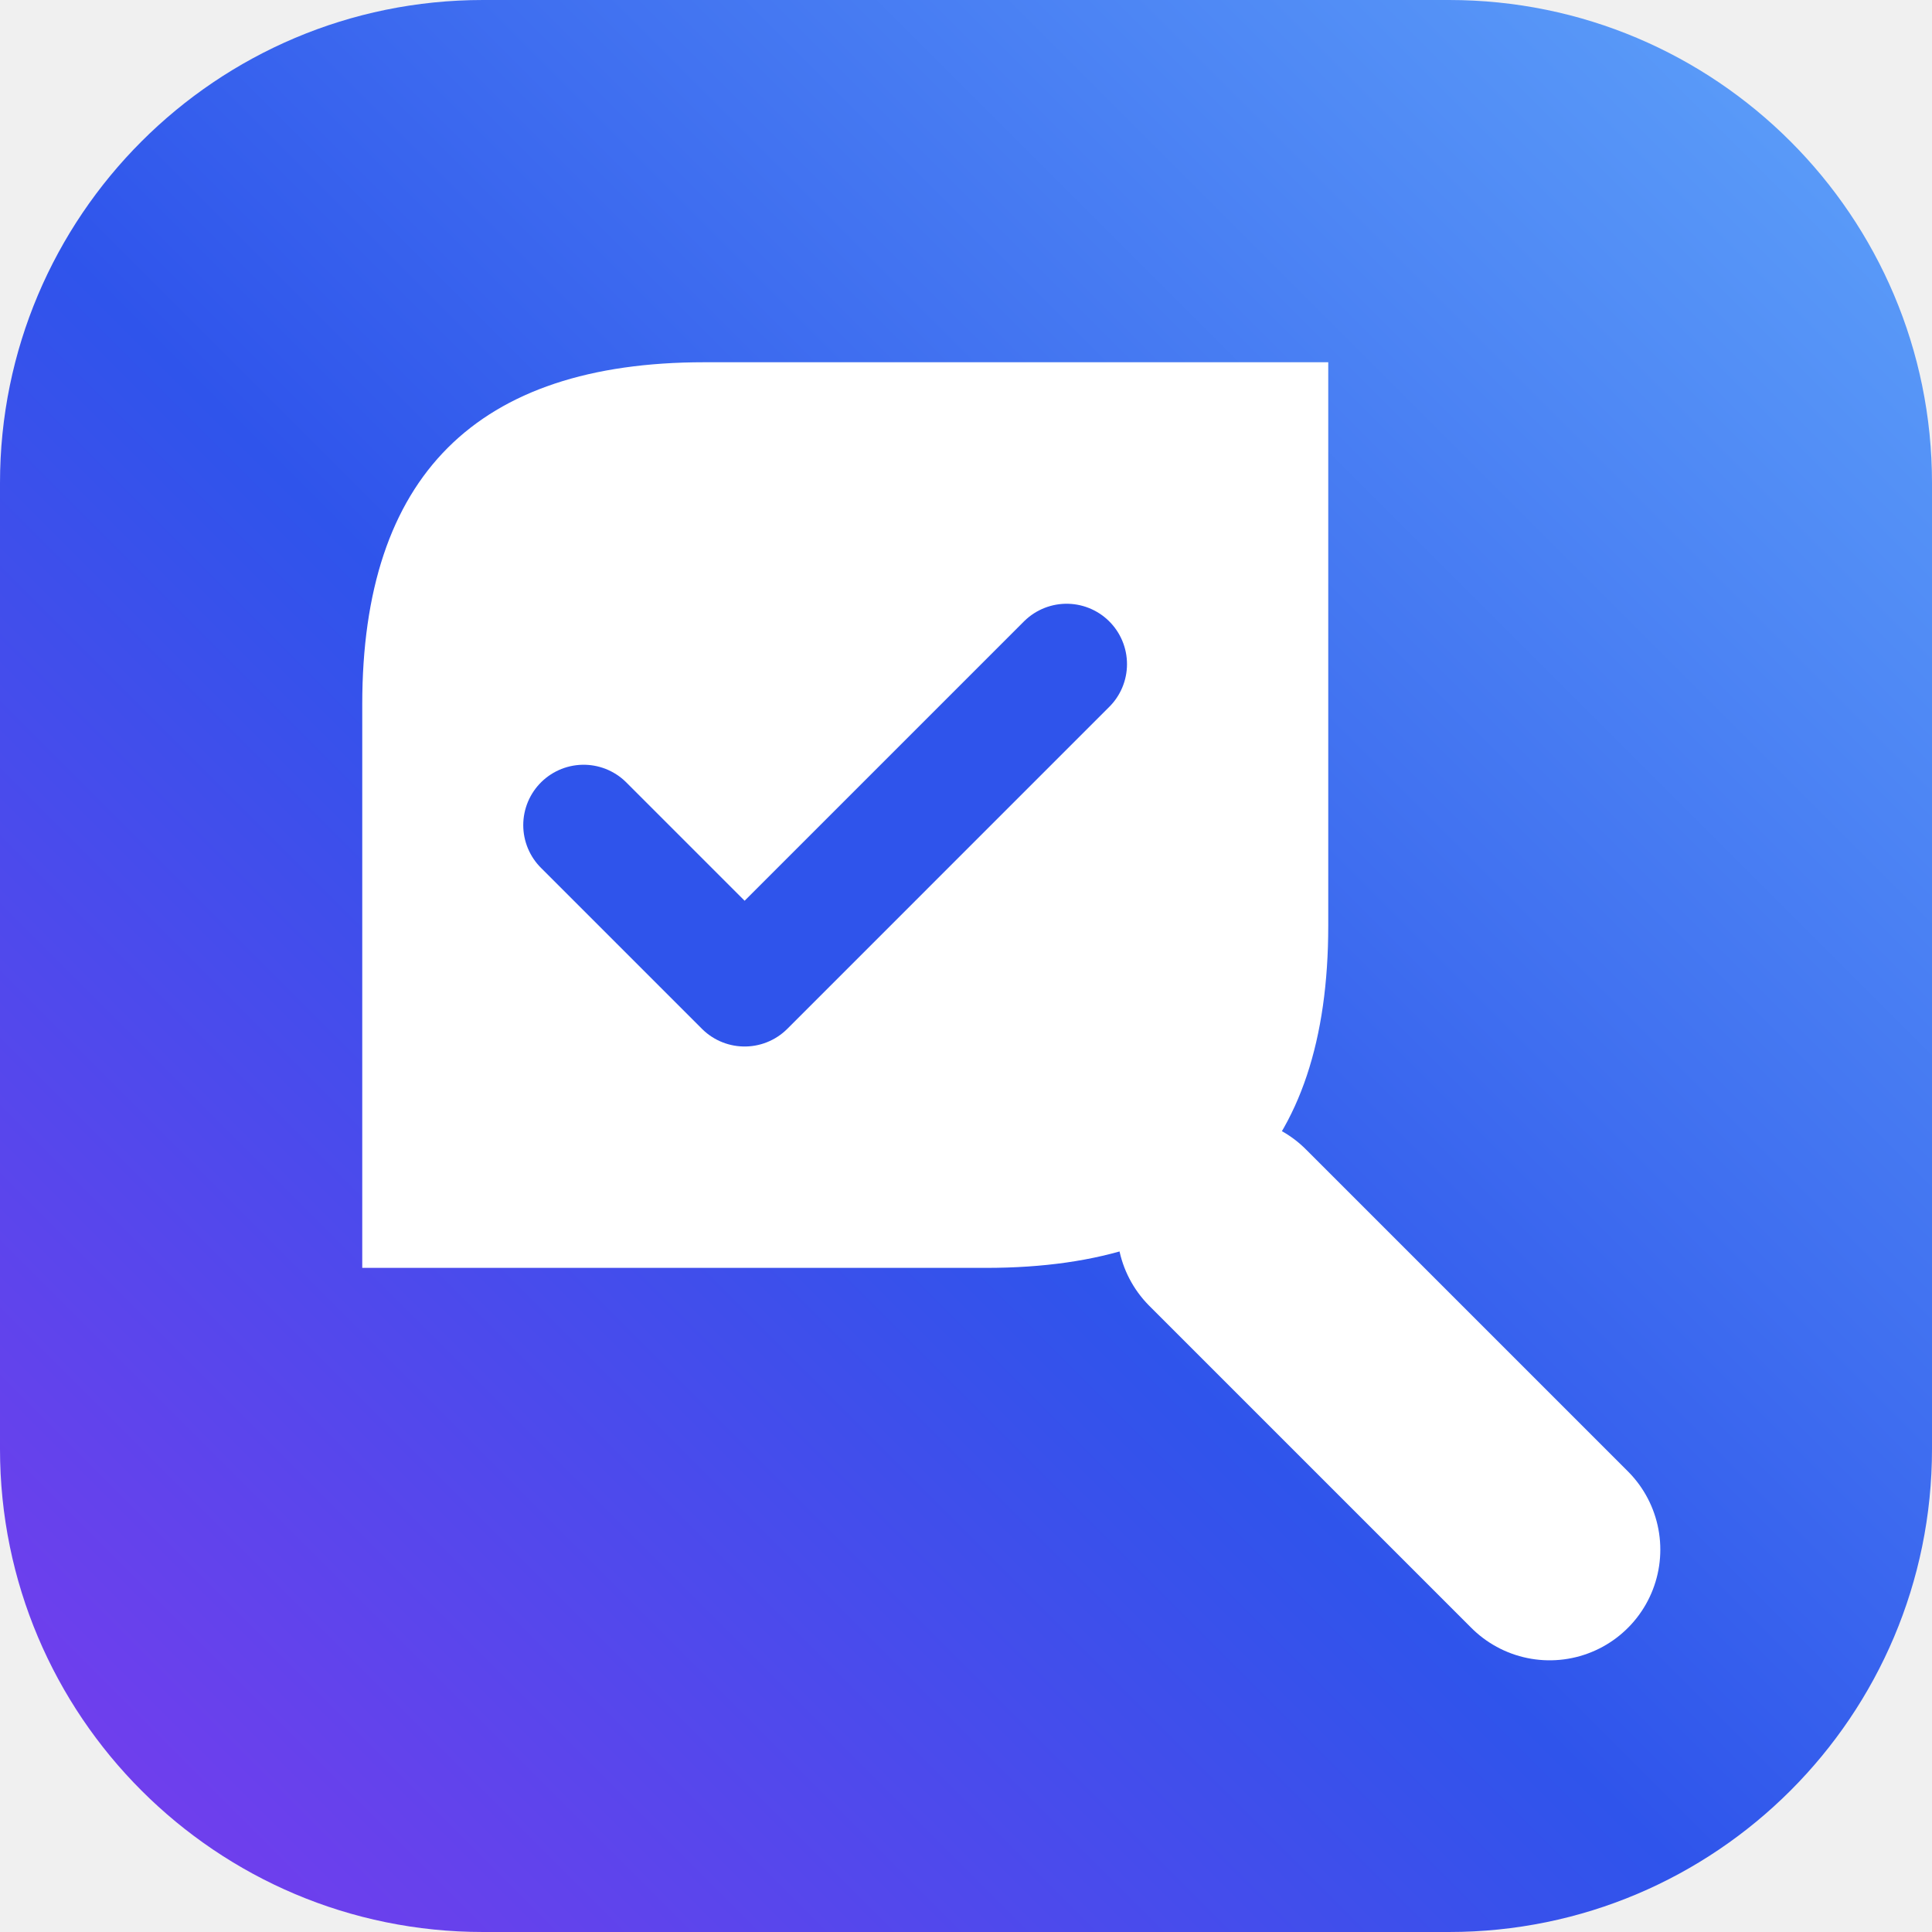
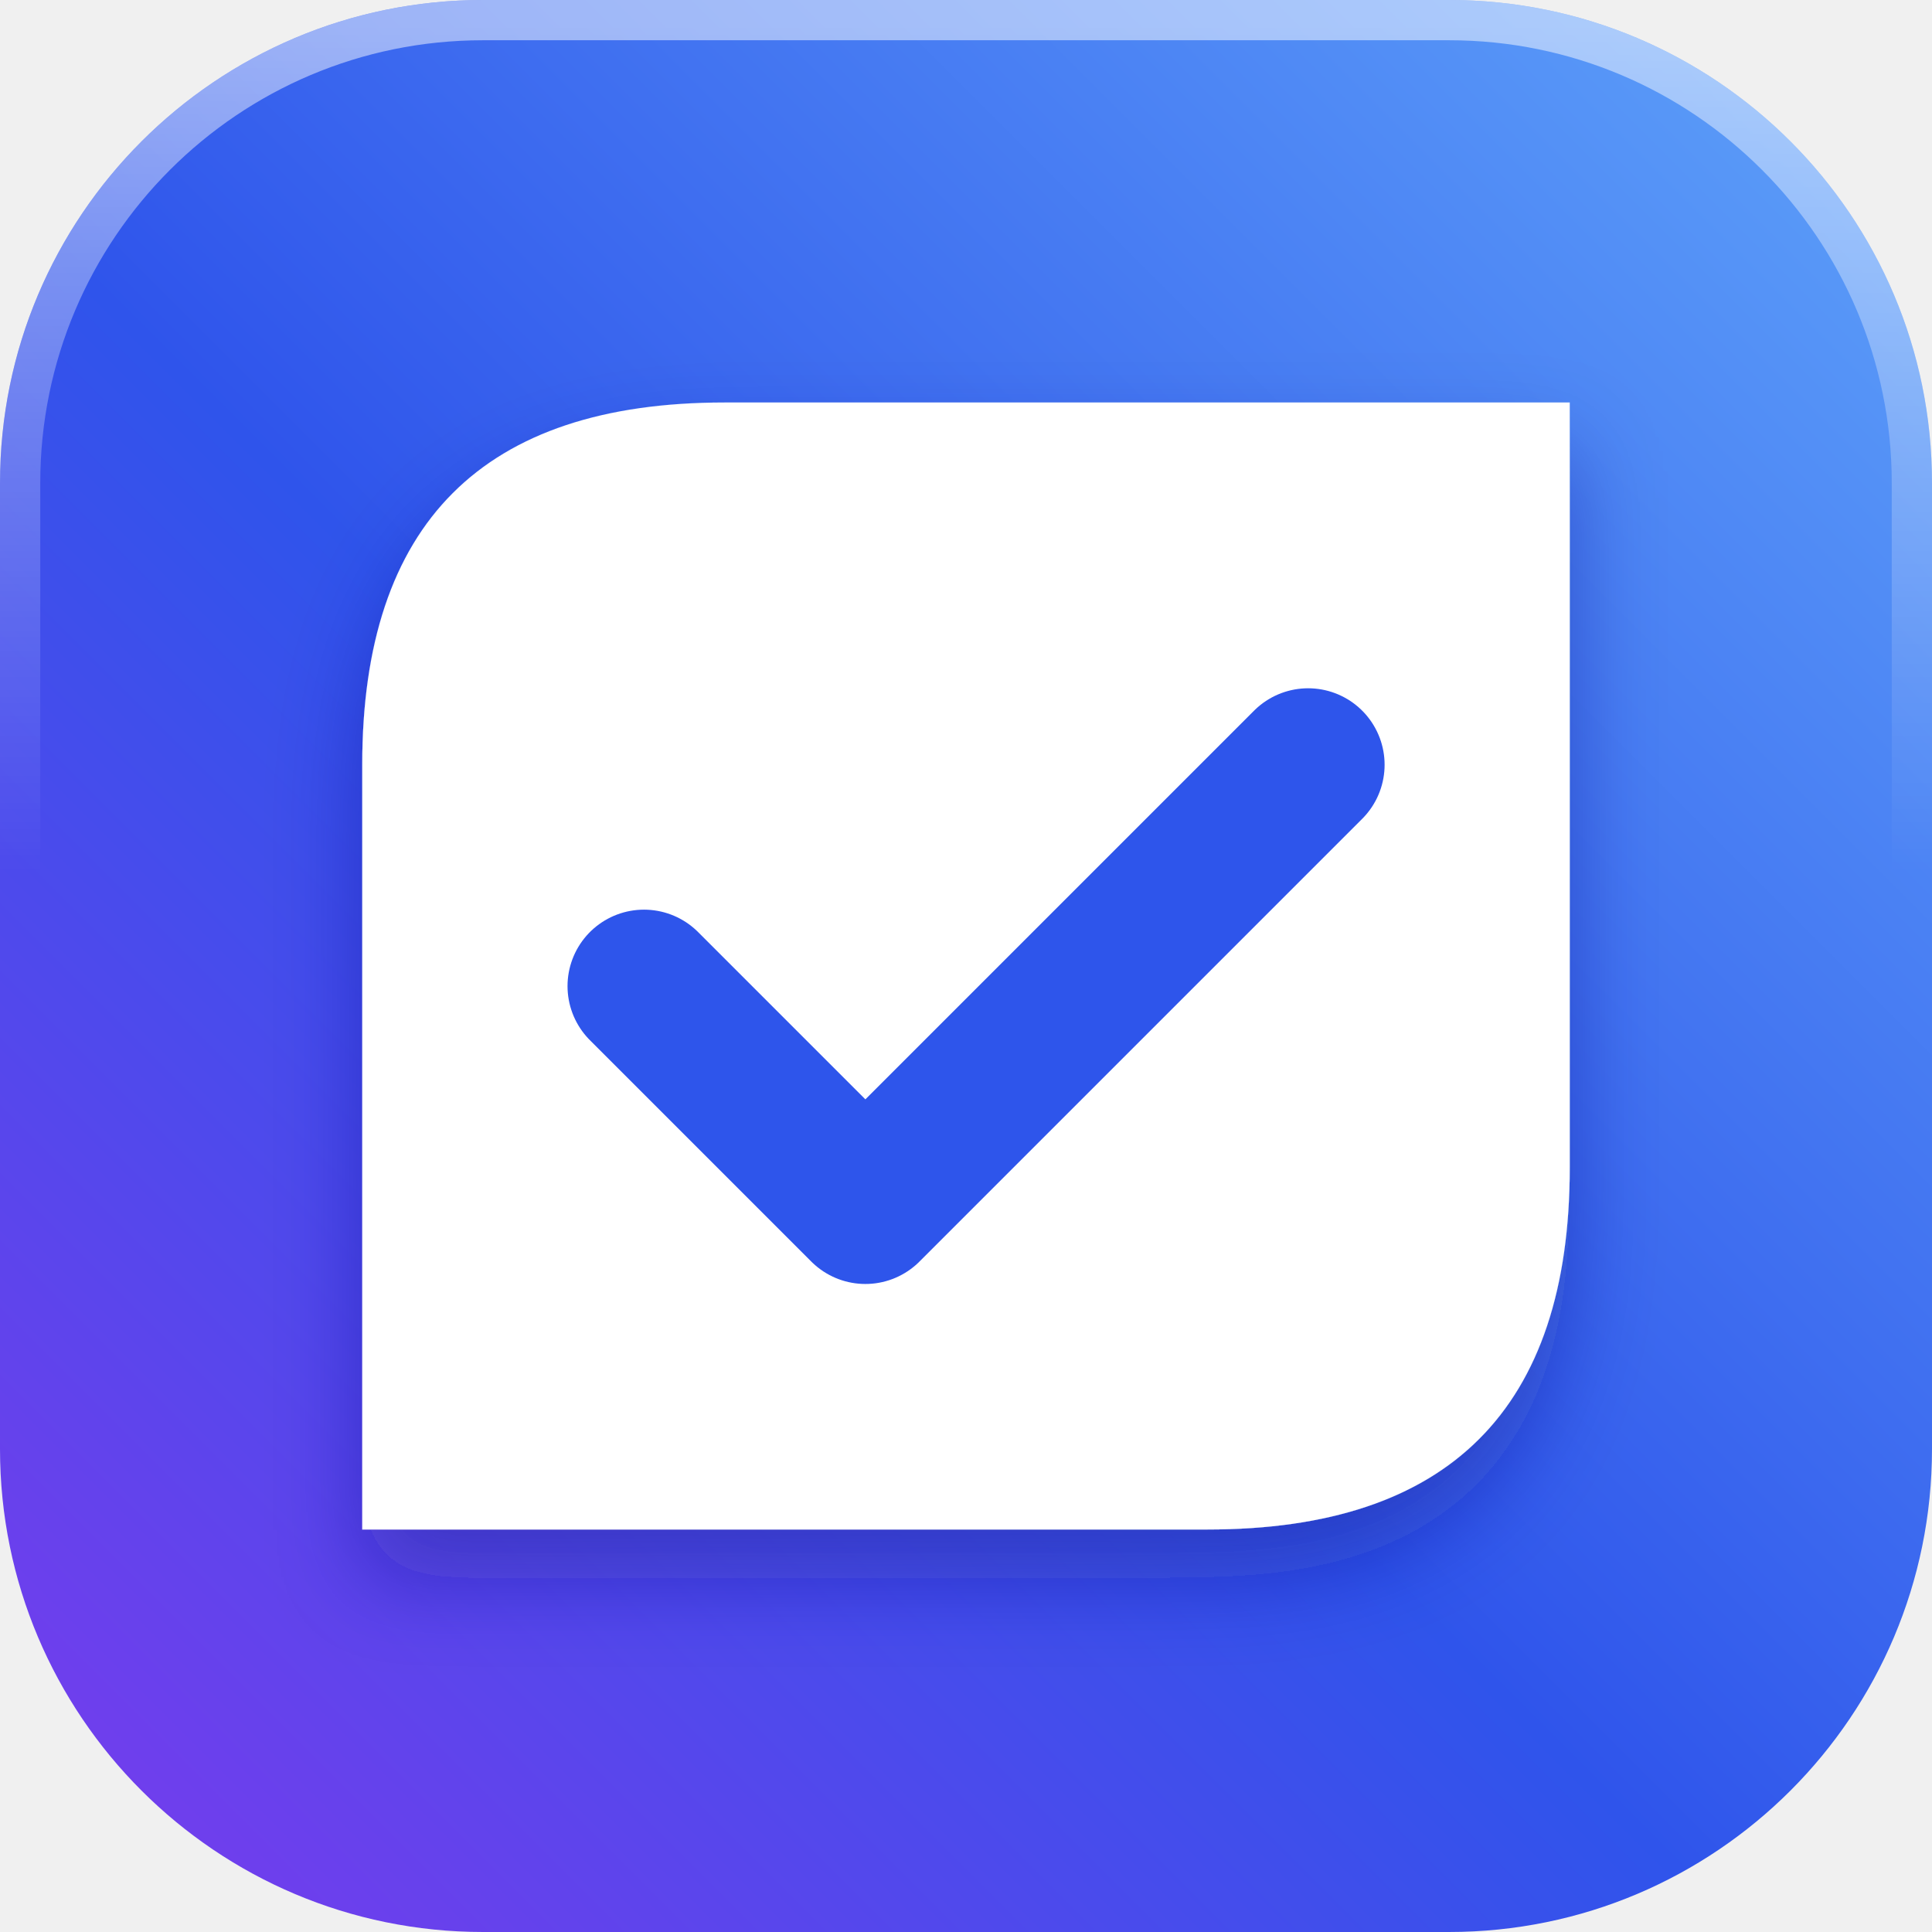
<svg xmlns="http://www.w3.org/2000/svg" viewBox="0 0 48 48" width="48" height="48">
  <defs>
-     <linearGradient id="g" x1="1" y1="0" x2="0" y2="1">
+     <linearGradient id="t" x1="1" y1="0" x2="0" y2="1">
      <stop offset="0" stop-color="#60A5FA" />
      <stop offset=".55" stop-color="#2F54EB" />
      <stop offset="1" stop-color="#7C3AED" />
    </linearGradient>
+     <linearGradient id="h" x1="0" y1="0" x2="0" y2="1">
+       <stop offset="0" stop-color="#fff" stop-opacity="0.5" />
+       <stop offset=".45" stop-color="#fff" stop-opacity="0" />
+     </linearGradient>
+     <filter id="s" x="-20%" y="-20%" width="140%" height="150%">
+       <feDropShadow dx="0" dy="1.2" stdDeviation="1.1" flood-color="#1E1B8F" flood-opacity="0.4" />
+     </filter>
  </defs>
-   <rect width="48" height="48" rx="12" fill="url(#g)" />
-   <path d="M17.5 9H33v14q0 8.5-8.5 8.5H9V17.5Q9 9 17.5 9z" fill="#fff" />
-   <path d="m14.5 20.5 4 4 8-8" fill="none" stroke="#2F54EB" stroke-width="3" stroke-linecap="round" stroke-linejoin="round" />
-   <path d="m30.5 30.5 8 8" stroke="#fff" stroke-width="5.5" stroke-linecap="round" />
+   <rect width="48" height="48" rx="12" fill="url(#t)" />
+   <rect x=".5" y=".5" width="47" height="47" rx="11.5" fill="none" stroke="url(#h)" />
+   <g filter="url(#s)">
+     <path d="M18 10h21v19q0 9-9 9H9V19q0-9 9-9z" fill="#fff" />
+     <path d="M16 24.5l5.5 5.5L32.5 19" fill="none" stroke="#2F54EB" stroke-width="3.8" stroke-linecap="round" stroke-linejoin="round" />
+   </g>
</svg>
